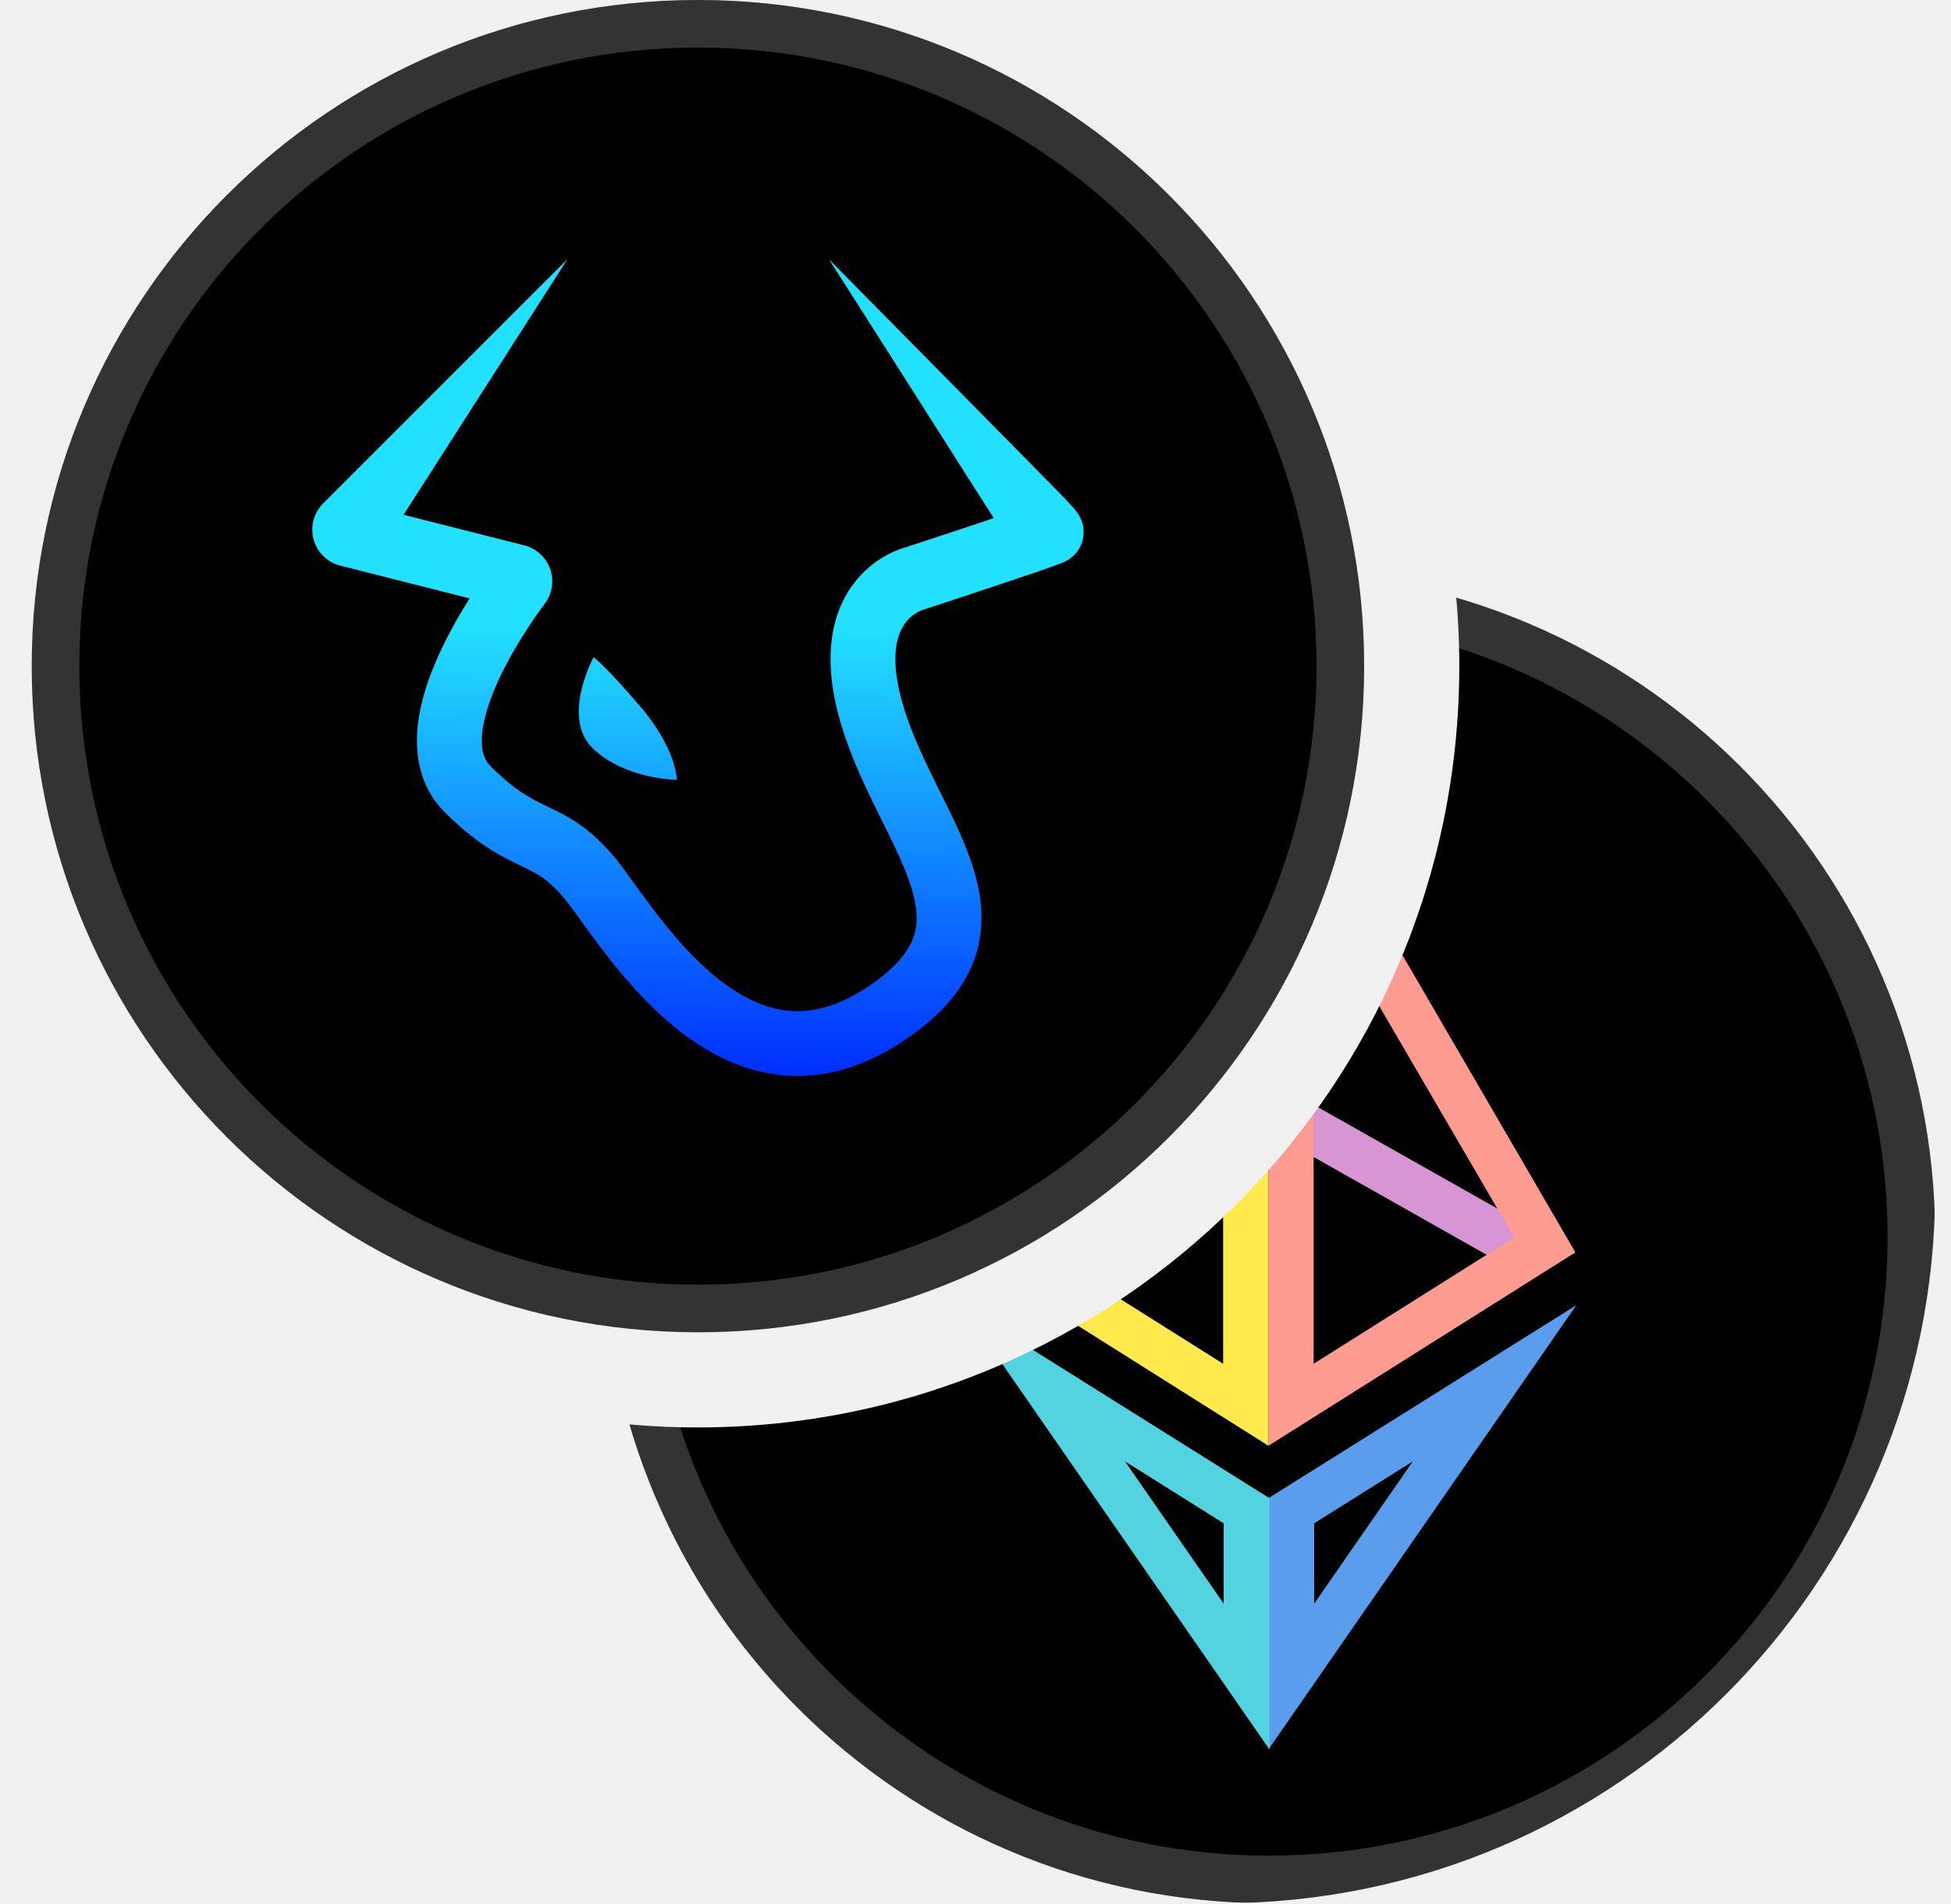
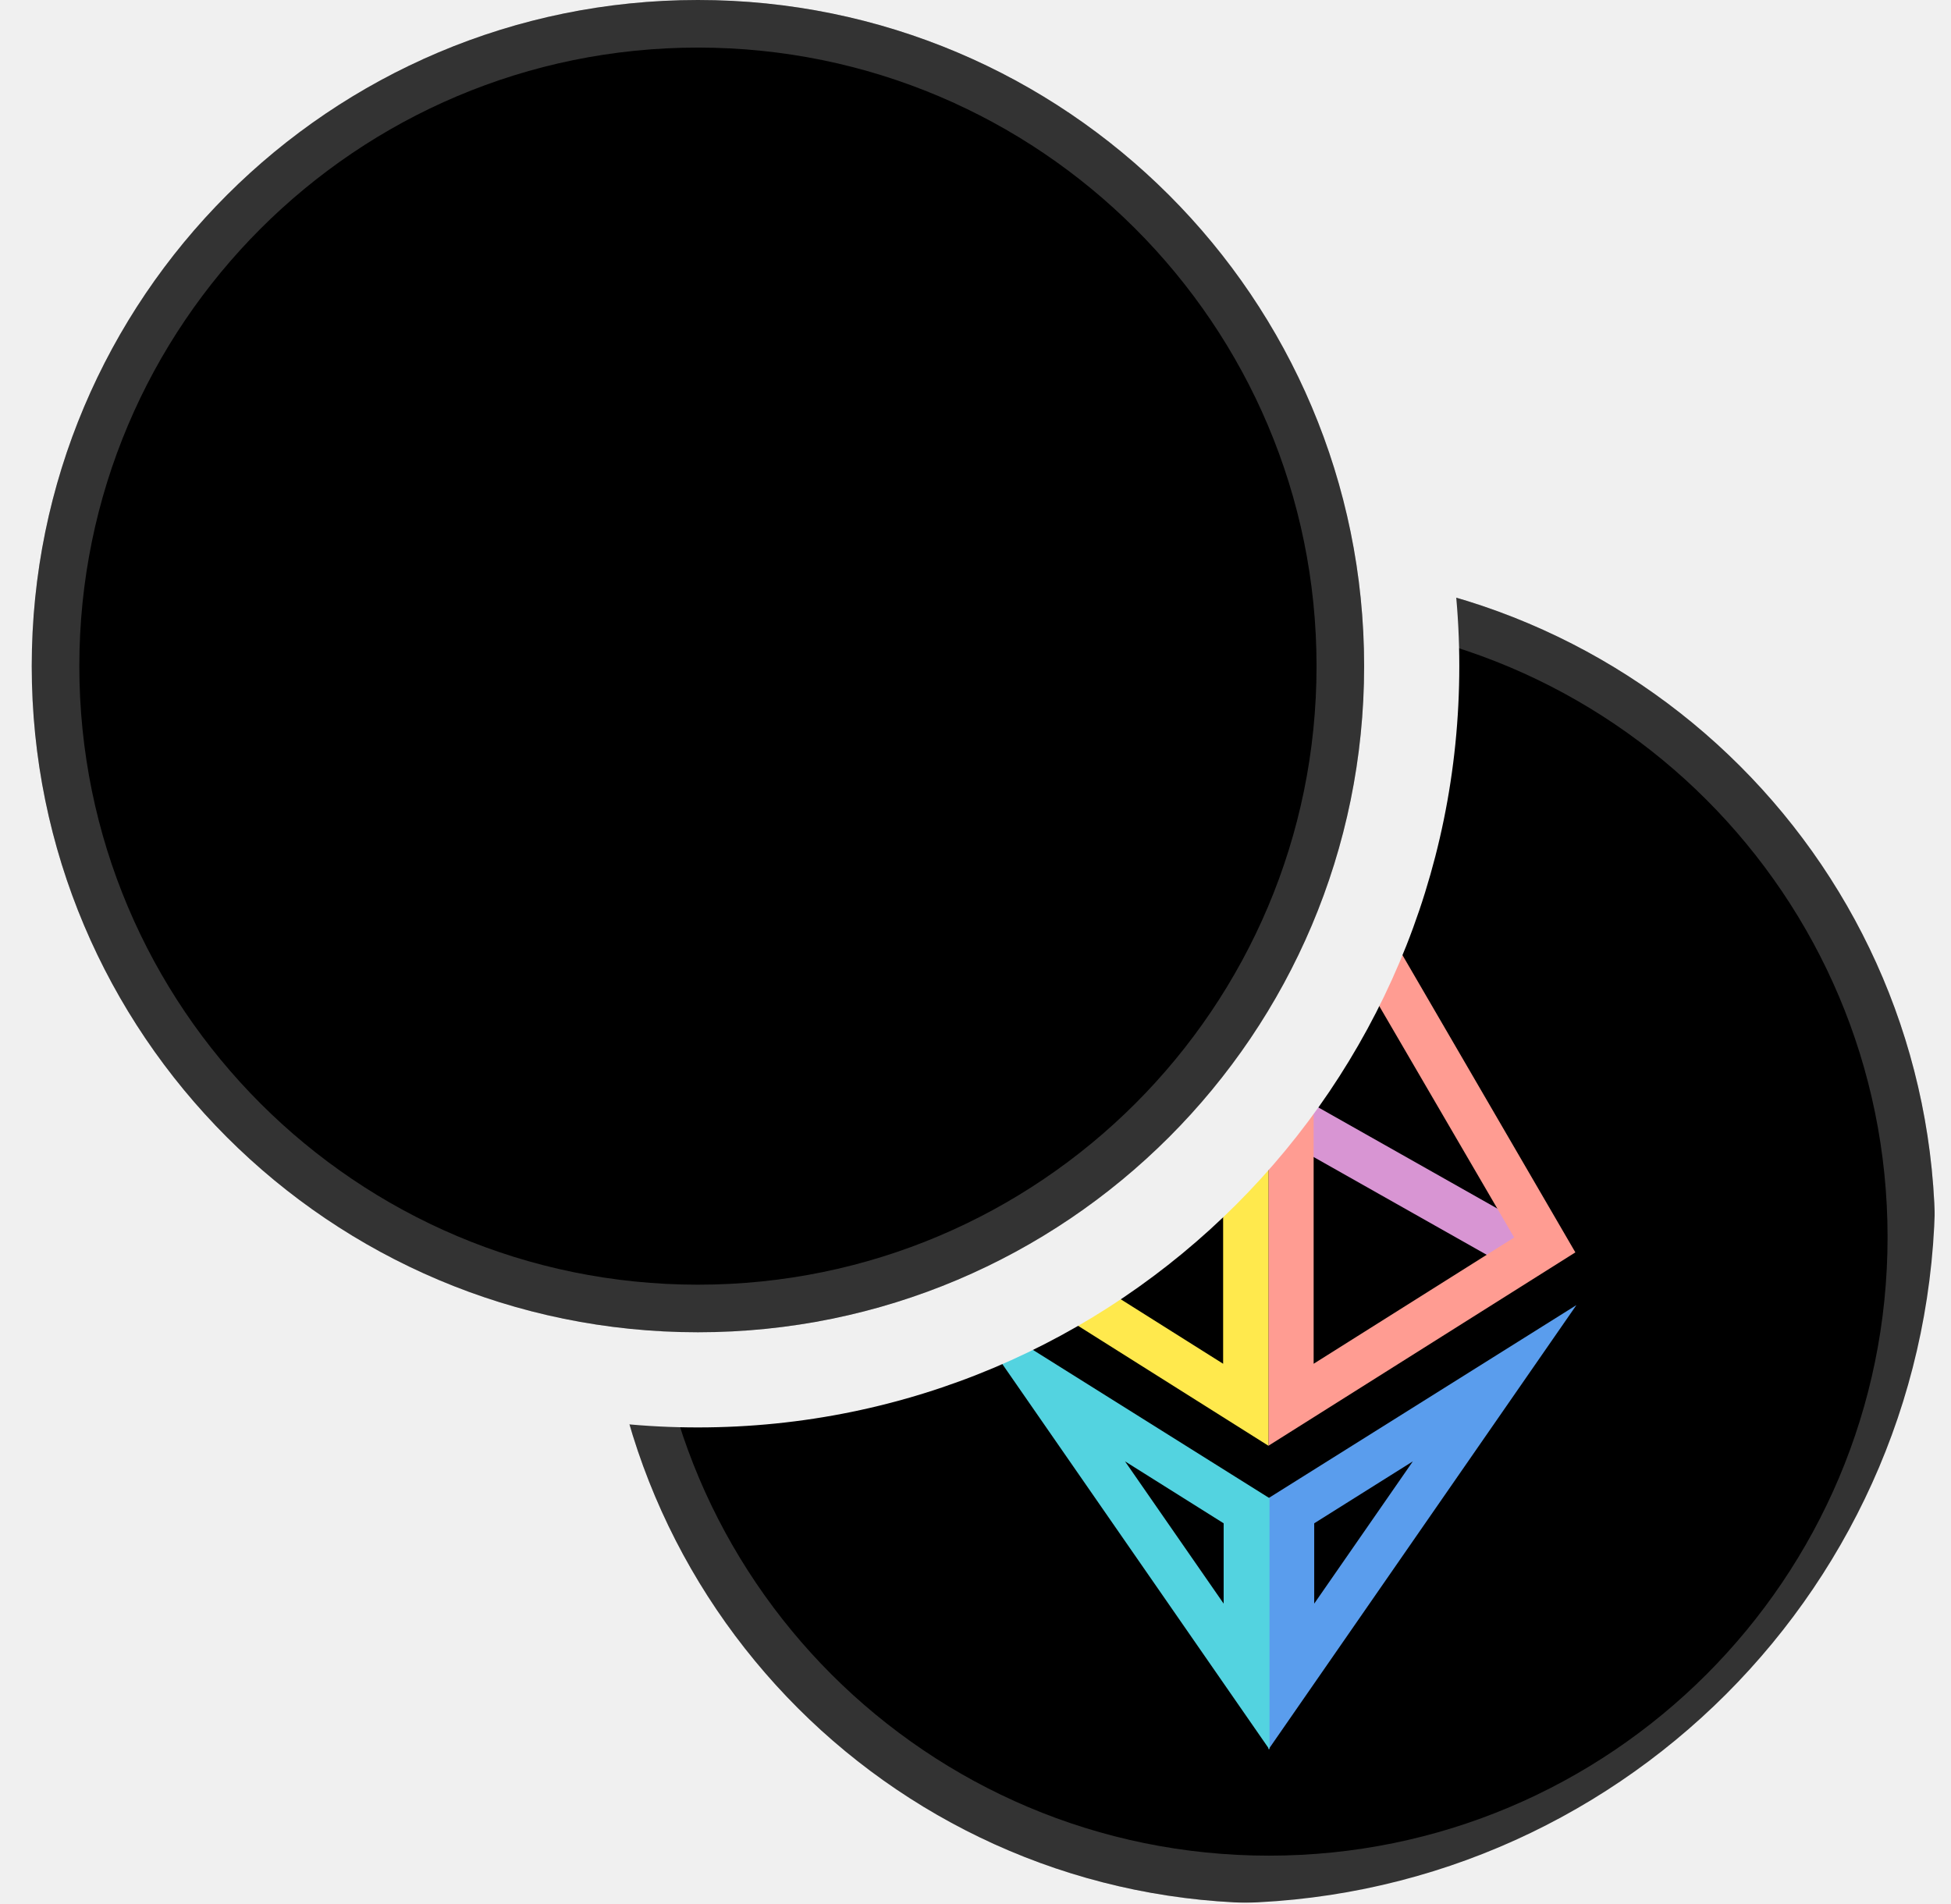
<svg xmlns="http://www.w3.org/2000/svg" fill="none" viewBox="0 0 41 40">
  <mask id="a" style="mask-type:alpha" maskUnits="userSpaceOnUse" x="11" y="10" width="30" height="30">
    <path fill-rule="evenodd" clip-rule="evenodd" d="M14.667 30c8.836 0 16-7.163 16-16a16.07 16.07 0 0 0-.333-3.26c6 1.963 10.333 7.605 10.333 14.26 0 8.284-6.716 15-15 15-6.655 0-12.297-4.333-14.26-10.332a16.07 16.07 0 0 0 3.26.332Z" fill="#C4C4C4" />
  </mask>
  <g mask="url(#a)">
    <circle cx="26.667" cy="26" r="14" fill="#000" />
    <circle cx="26.667" cy="26" r="13.5" stroke="#fff" stroke-opacity=".2" />
    <path fill-rule="evenodd" clip-rule="evenodd" d="m26.656 31.487 6.472-4.058-6.472 9.34v-5.282Zm.962.528v1.688l2.073-2.99-2.073 1.302Z" fill="#5A9DED" />
    <path fill-rule="evenodd" clip-rule="evenodd" d="m27.318 23.056 4.778 2.7-.471.832-4.778-2.7.471-.832Z" fill="#D895D3" />
    <path fill-rule="evenodd" clip-rule="evenodd" d="m26.656 15.23 6.45 11.091-6.45 4.064V15.231Zm.95 3.55v9.882l4.214-2.654-4.213-7.228Z" fill="#FF9C92" />
    <path fill-rule="evenodd" clip-rule="evenodd" d="m26.678 31.487-6.473-4.058 6.473 9.34v-5.282Zm-.963.528v1.688l-2.073-2.99 2.073 1.302Z" fill="#53D3E0" />
    <path fill-rule="evenodd" clip-rule="evenodd" d="m25.814 23.146-4.778 2.7.471.832 4.778-2.7-.471-.832Z" fill="#A6E275" />
    <path fill-rule="evenodd" clip-rule="evenodd" d="m26.656 15.23-6.45 11.091 6.45 4.064V15.231Zm-.952 3.55v9.882l-4.213-2.654 4.213-7.228Z" fill="#FFE94D" />
  </g>
  <circle cx="14.667" cy="14" r="14" fill="#000" />
  <circle cx="14.667" cy="14" r="13.5" stroke="#fff" stroke-opacity=".2" />
  <path fill-rule="evenodd" clip-rule="evenodd" d="m8.48 10.819 3.445-5.372-5.135 5.135a.779.779 0 0 0 .36 1.305l2.721.69a9.371 9.371 0 0 0-.732 1.374c-.196.467-.36 1.003-.376 1.533-.016.543.123 1.125.582 1.584.69.69 1.191.931 1.592 1.123l.087.043c.187.09.324.164.47.28.147.119.326.299.556.615l.13.18c.5.695 1.287 1.786 2.302 2.51.566.404 1.238.722 2.006.784.779.063 1.592-.142 2.419-.675.792-.51 1.314-1.078 1.56-1.74.248-.667.174-1.32-.006-1.913-.164-.543-.44-1.097-.696-1.614l-.049-.097c-.28-.566-.545-1.113-.722-1.686-.344-1.119-.11-1.603.037-1.795a.808.808 0 0 1 .348-.261l.009-.003.016-.004.027-.01.122-.04.321-.105a295.196 295.196 0 0 0 1.97-.658 20.715 20.715 0 0 0 .462-.167 1.226 1.226 0 0 0 .115-.054h.001c.01-.006.081-.045.15-.114a.683.683 0 0 0 .18-.65l-.001-.003a.7.7 0 0 0-.125-.256 1.59 1.59 0 0 0-.071-.087 7.466 7.466 0 0 0-.175-.192c-.084-.09-1.717-1.743-3.088-3.133-.95-.962-1.775-1.797-1.873-1.899.011.012.89 1.394 1.76 2.762.851 1.34 1.695 2.668 1.706 2.68a145.598 145.598 0 0 1-1.437.477l-.32.105-.103.034-.014.004a2.017 2.017 0 0 0-.358.148 2.172 2.172 0 0 0-.705.598c-.486.636-.69 1.611-.256 3.023.213.693.526 1.332.804 1.891l.027.055c.276.556.504 1.016.634 1.446.13.43.14.755.033 1.044-.109.293-.378.655-1.02 1.069-.61.392-1.128.497-1.572.462-.453-.037-.894-.228-1.324-.535-.822-.586-1.481-1.497-2-2.215l-.122-.168a4.423 4.423 0 0 0-.807-.877 3.648 3.648 0 0 0-.726-.442l-.092-.045c-.352-.169-.691-.331-1.218-.858-.122-.122-.192-.296-.184-.58.01-.295.106-.656.27-1.048.328-.781.848-1.515 1.055-1.792a.78.78 0 0 0-.434-1.224l-2.536-.642Zm5.744 5.57s-1.05 0-1.75-.644 0-1.932 0-1.932.204.129.977 1.03c.773.902.773 1.547.773 1.547Z" fill="url(#b)" />
  <defs>
    <linearGradient id="b" x1="14.694" y1="13.18" x2="14.667" y2="22.614" gradientUnits="userSpaceOnUse">
-       <stop stop-color="#22E1FF" />
-       <stop offset="1" stop-color="#002EFF" />
+       <stop stopColor="#22E1FF" />
+       <stop offset="1" stopColor="#002EFF" />
    </linearGradient>
  </defs>
</svg>
